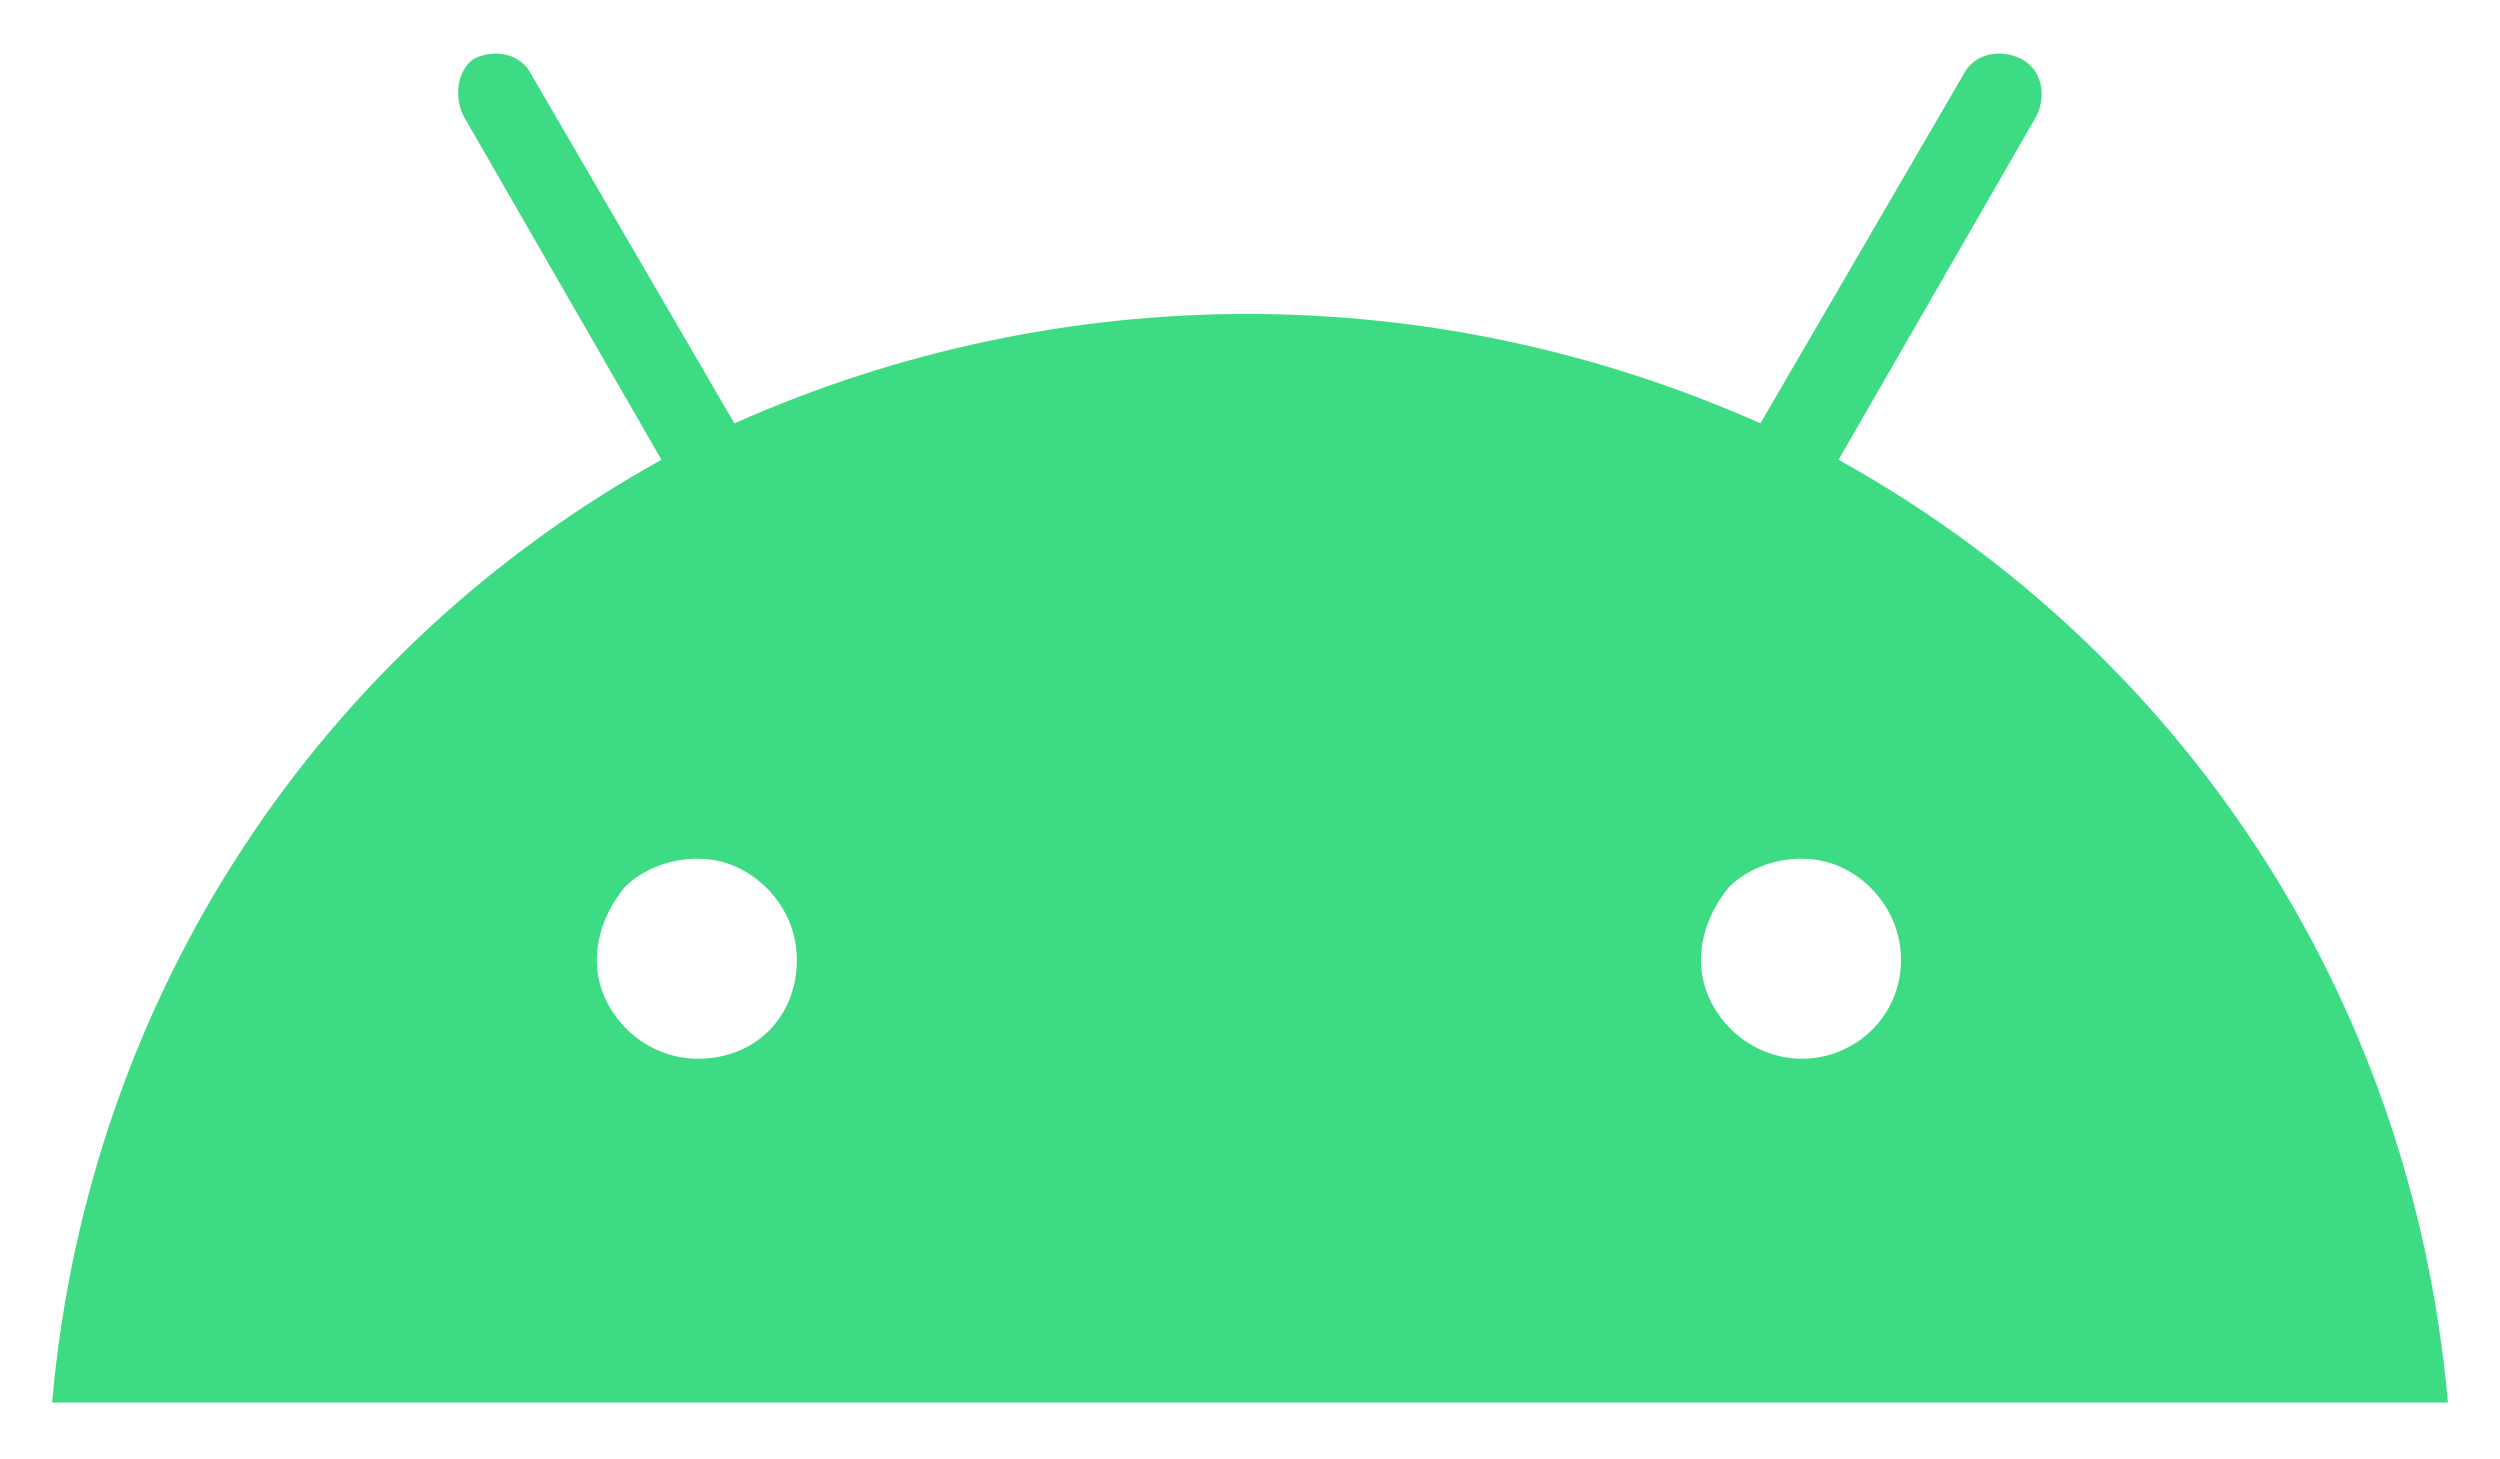
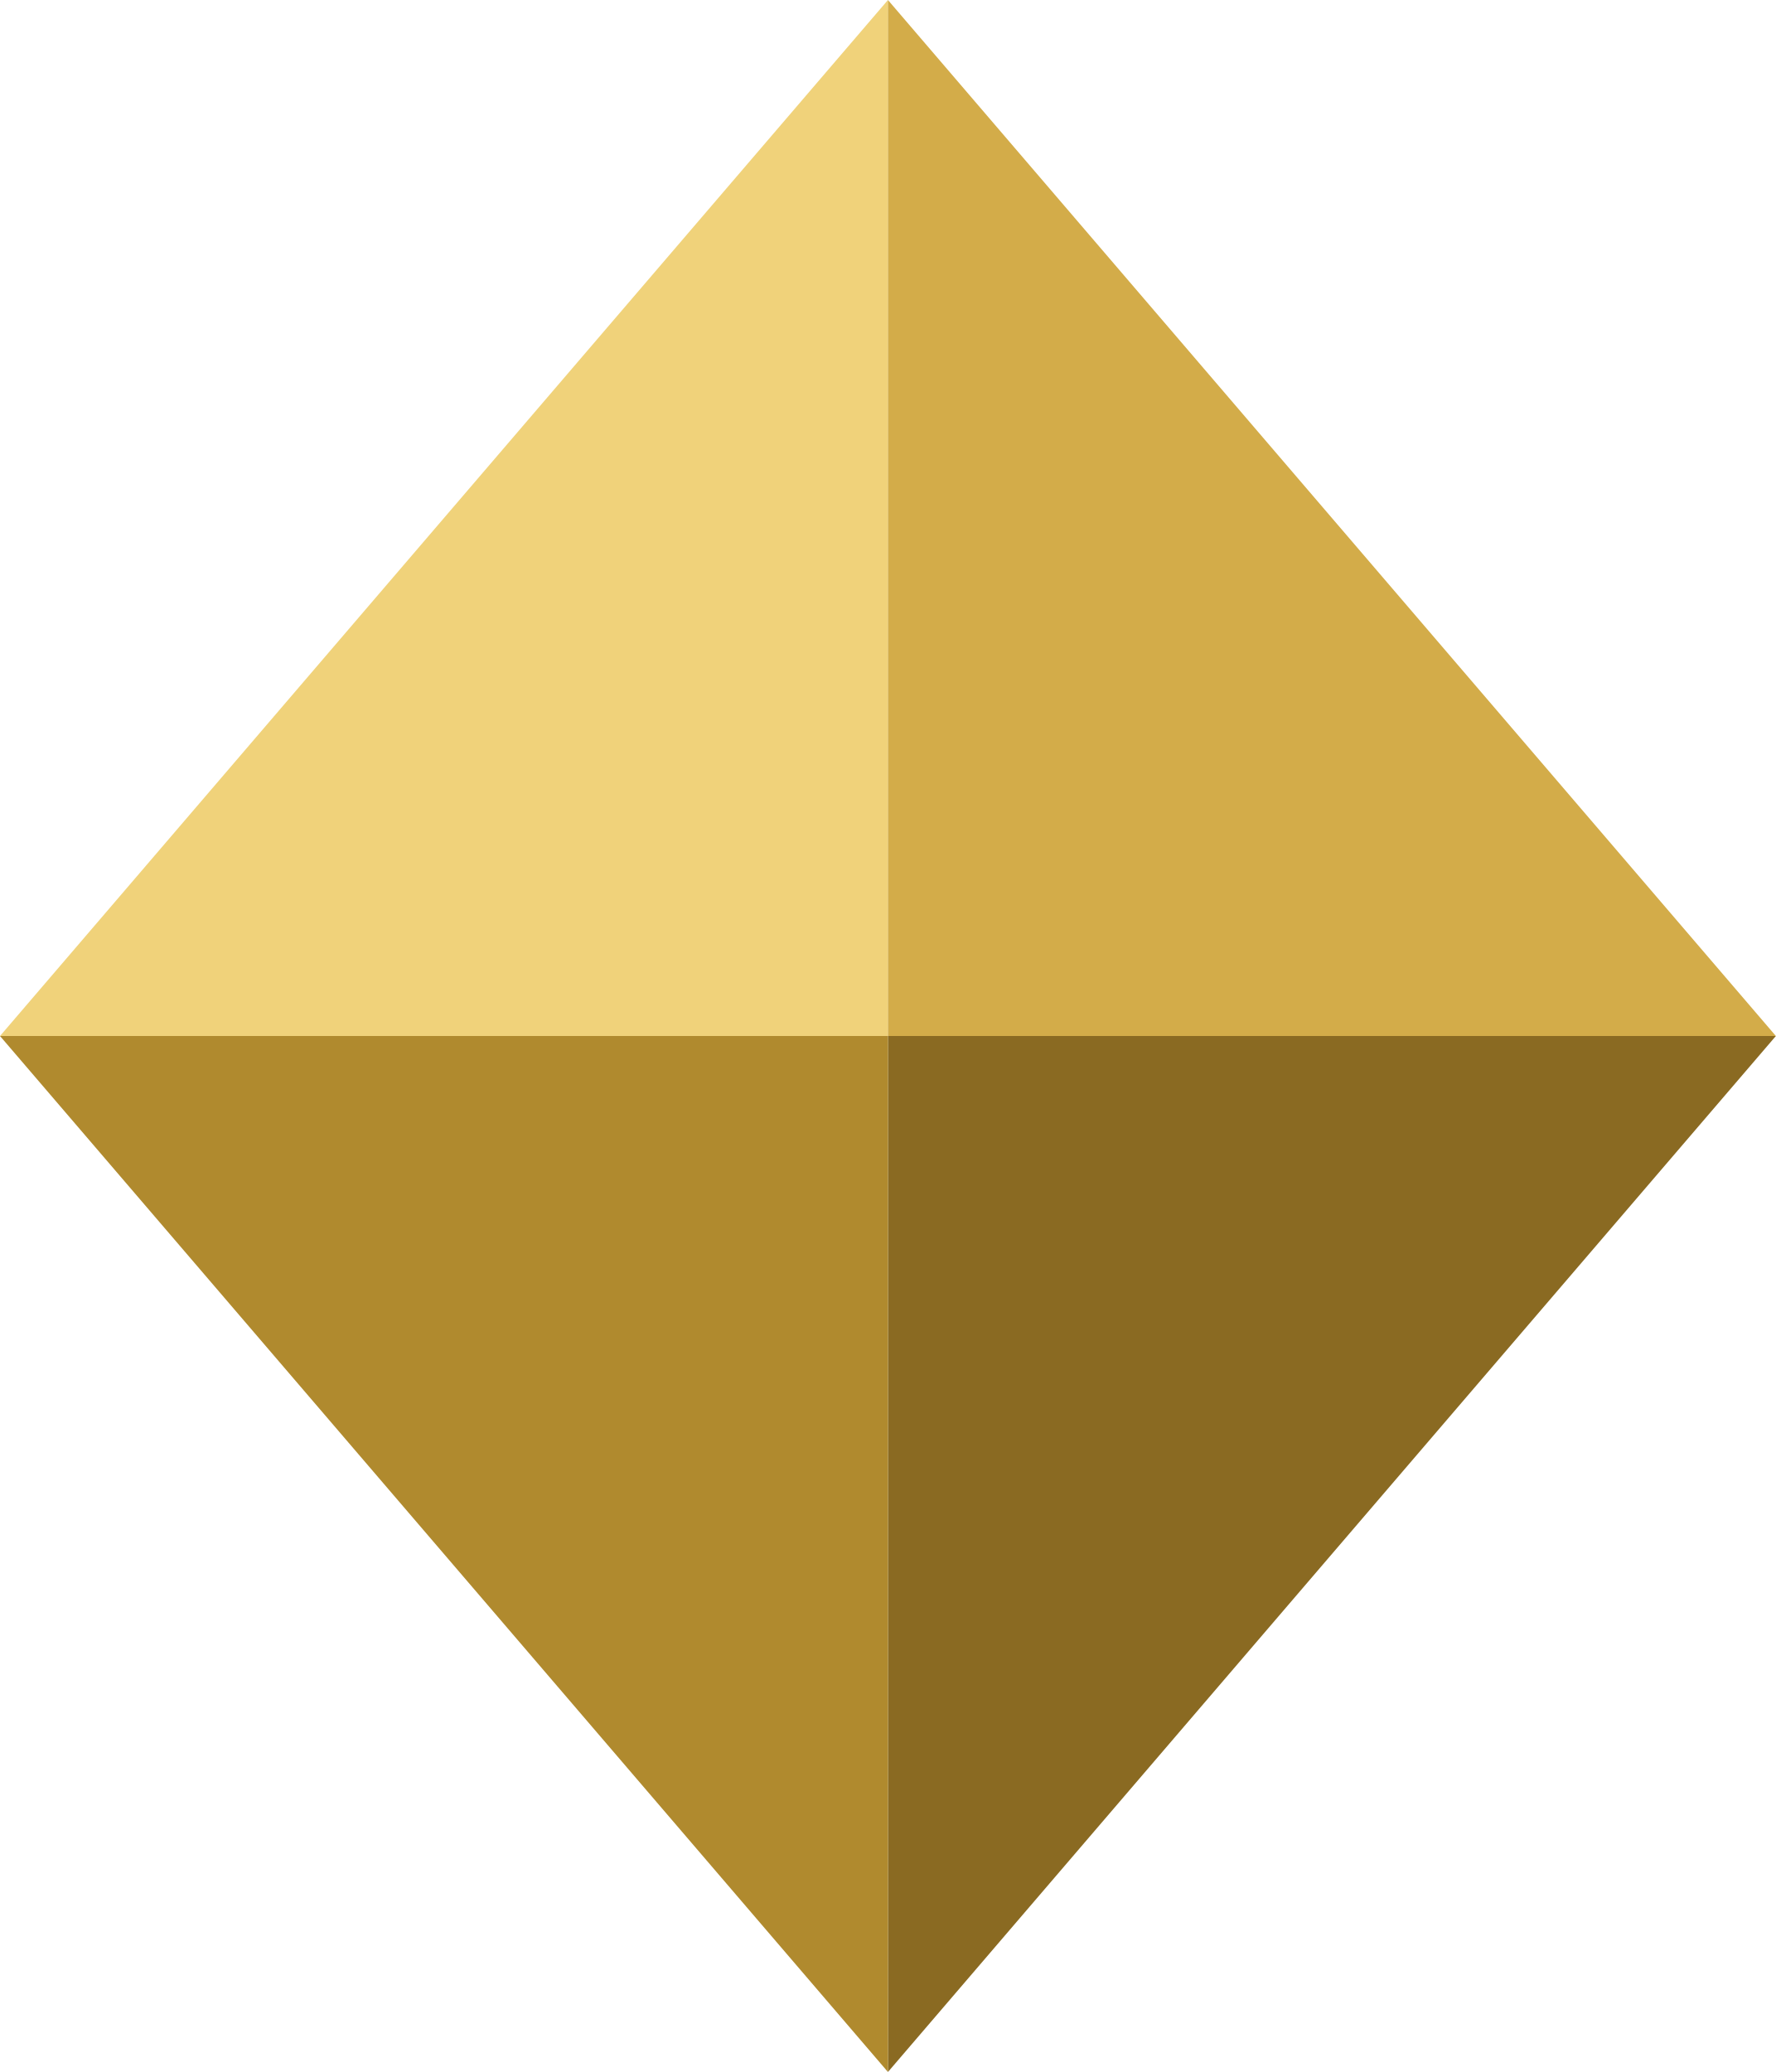
- <svg xmlns="http://www.w3.org/2000/svg" viewBox="30 37 48 28">
-   <path fill="#3DDC84" fill-rule="nonzero" d="M65.3,45.828l3.8,-6.6c0.2,-0.4 0.1,-0.9 -0.3,-1.1c-0.4,-0.2 -0.9,-0.1 -1.1,0.3l-3.9,6.7c-6.3,-2.8 -13.4,-2.8 -19.7,0l-3.9,-6.7c-0.2,-0.4 -0.7,-0.5 -1.1,-0.3C38.8,38.328 38.7,38.828 38.9,39.228l3.8,6.6C36.2,49.428 31.7,56.028 31,63.928h46C76.3,56.028 71.8,49.428 65.3,45.828zM43.4,57.328c-0.8,0 -1.5,-0.5 -1.8,-1.2c-0.3,-0.7 -0.1,-1.5 0.4,-2.1c0.5,-0.5 1.4,-0.7 2.1,-0.4c0.7,0.3 1.2,1 1.2,1.8C45.3,56.528 44.5,57.328 43.4,57.328L43.4,57.328zM64.6,57.328c-0.8,0 -1.5,-0.5 -1.8,-1.2s-0.1,-1.5 0.4,-2.1c0.5,-0.5 1.4,-0.7 2.1,-0.4c0.7,0.3 1.2,1 1.2,1.8C66.5,56.528 65.6,57.328 64.6,57.328L64.6,57.328z" />
+ <svg xmlns="http://www.w3.org/2000/svg" viewBox="0 0 48 56">
+   <path fill="#F0D27A" d="M24 0 0 28h24z" />
+   <path fill="#D3AC49" d="M24 0l24 28H24z" />
+   <path fill="#8A6A22" d="M48 28 24 56V28z" />
+   <path fill="#B08A2E" d="M0 28l24 28V28z" />
</svg>
